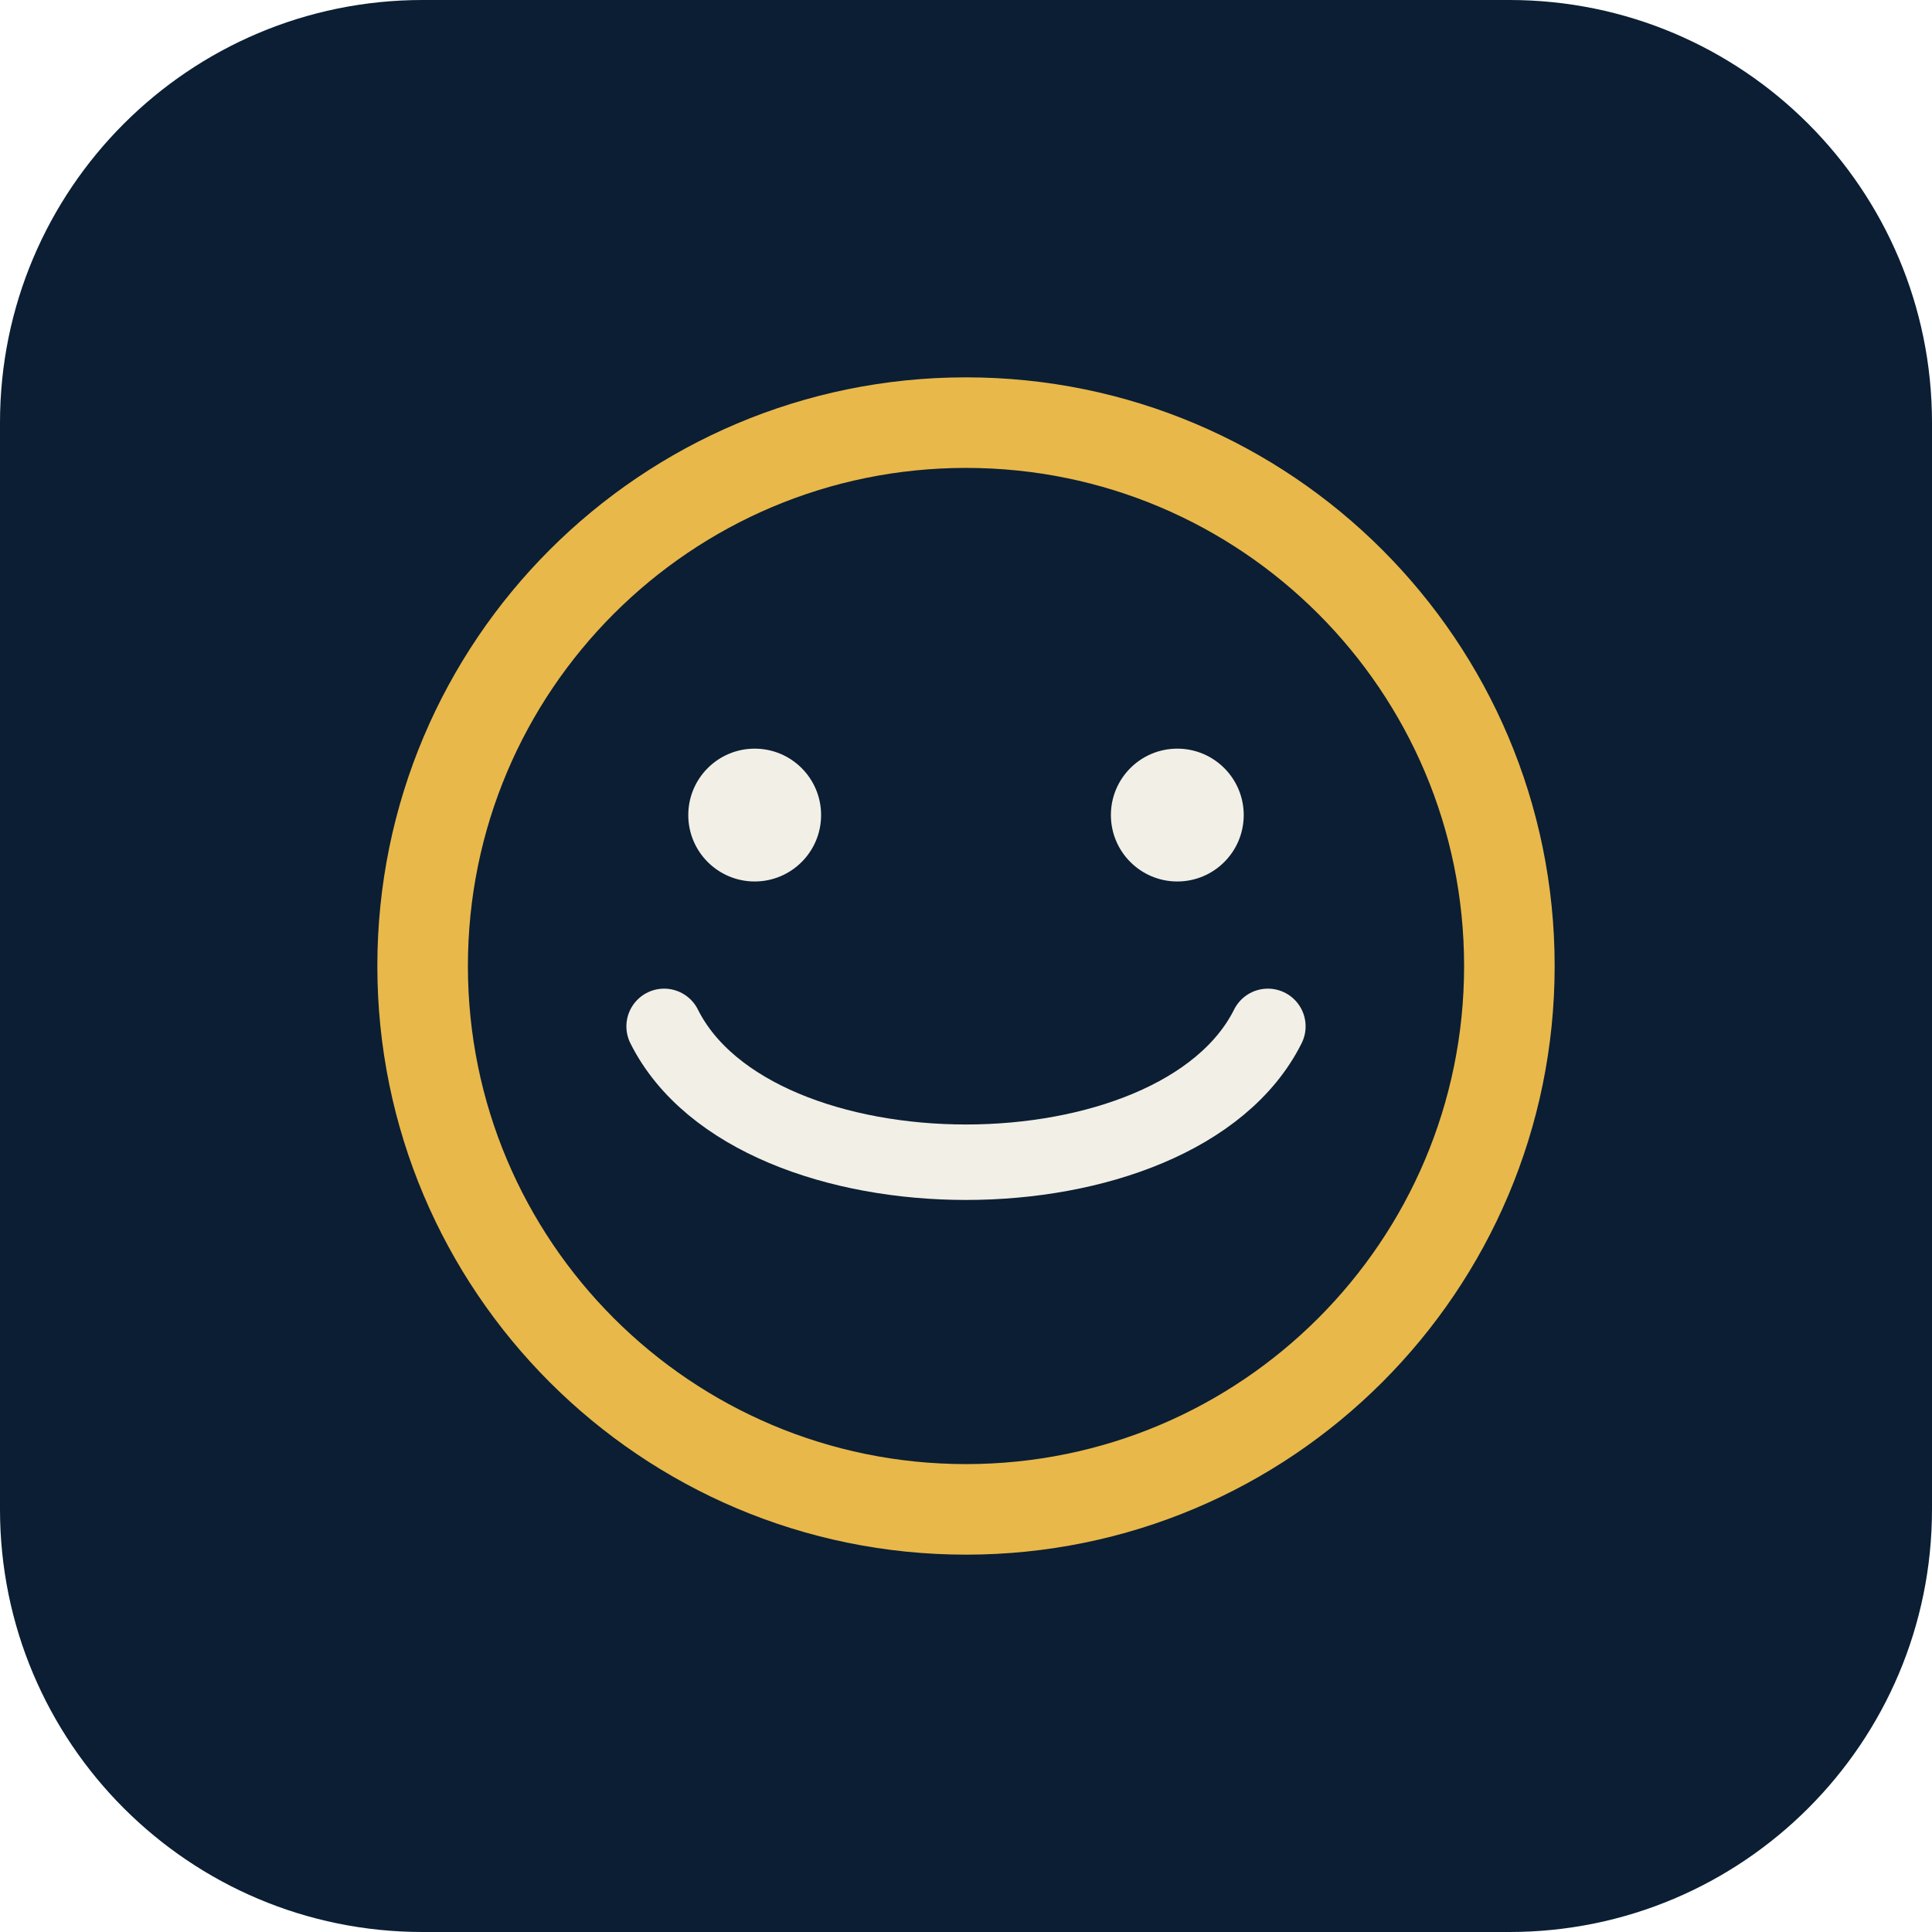
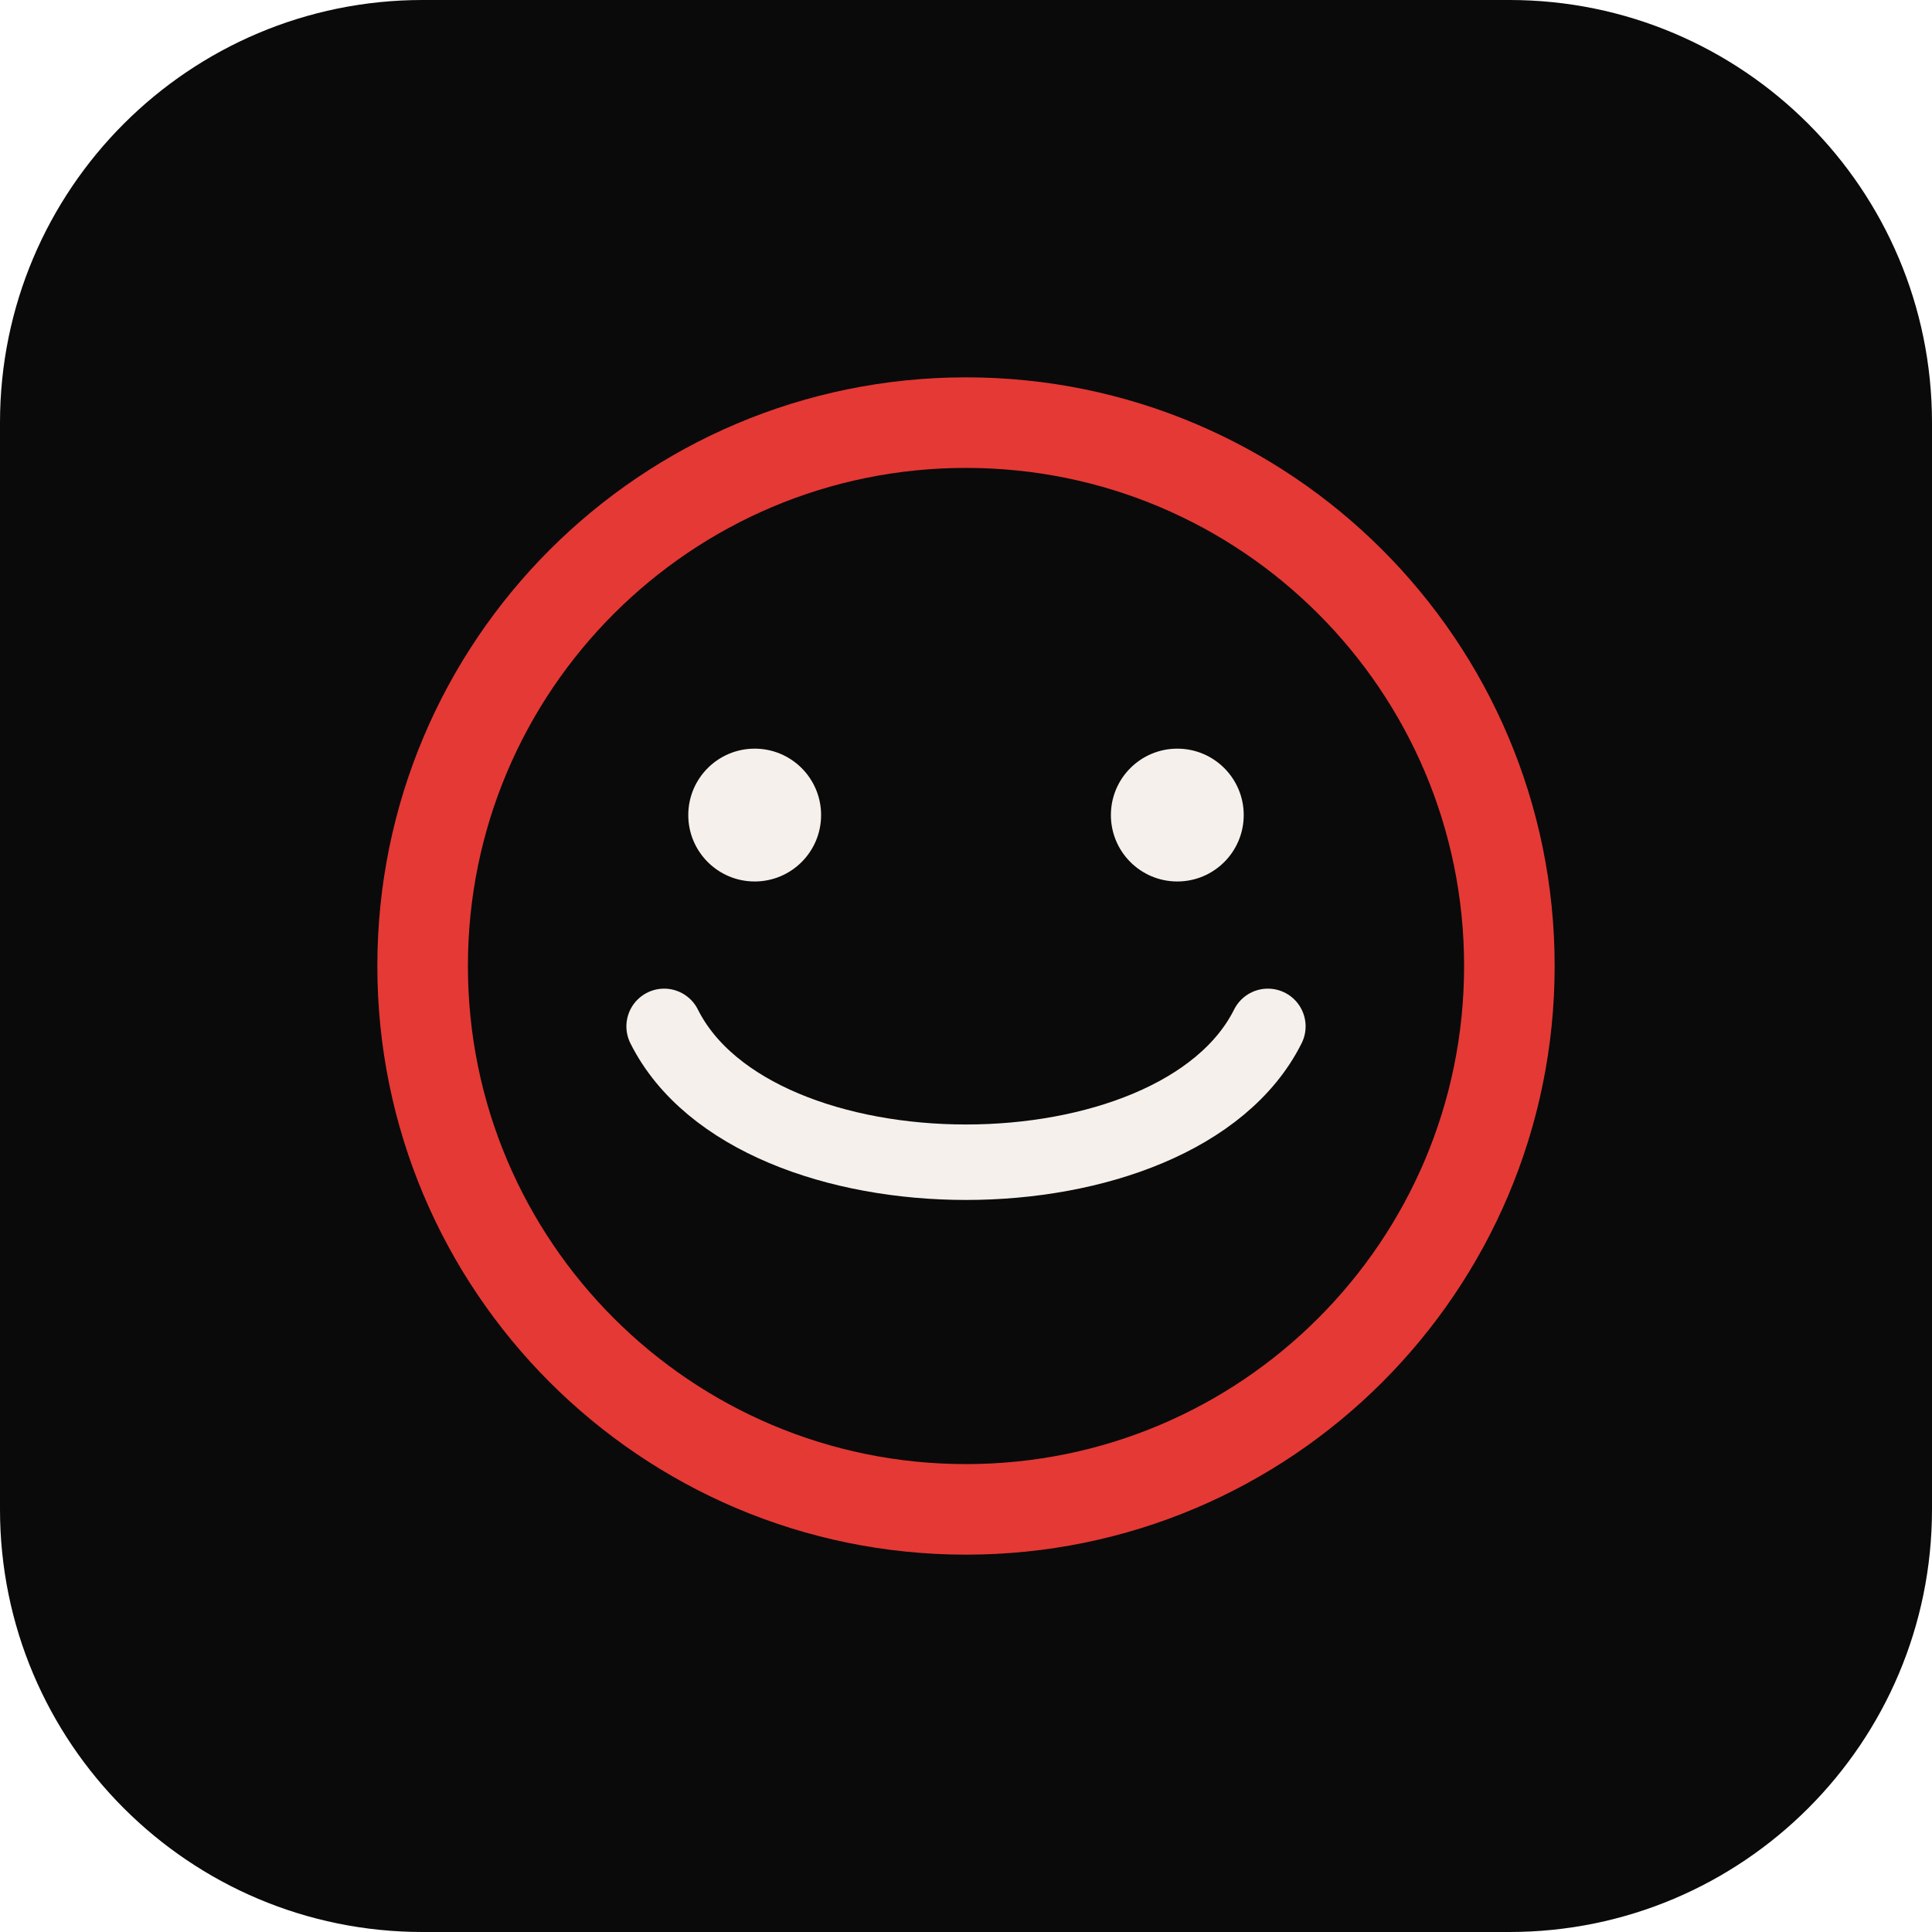
<svg xmlns="http://www.w3.org/2000/svg" viewBox="0 0 64 64" fill="none">
-   <rect width="64" height="64" rx="14" fill="#0b1e33" />
-   <circle cx="32" cy="32" r="18" stroke="#e8b84a" stroke-width="3" />
-   <path d="M22 34c3 6 17 6 20 0" stroke="#f2efe6" stroke-width="2.5" stroke-linecap="round" />
-   <circle cx="25" cy="27" r="2.2" fill="#f2efe6" />
-   <circle cx="39" cy="27" r="2.2" fill="#f2efe6" />
+   <rect width="64" height="64" rx="14" fill="#0a0a0a" />
+   <circle cx="32" cy="32" r="18" stroke="#e53935" stroke-width="3" />
+   <path d="M22 34c3 6 17 6 20 0" stroke="#f5f0eb" stroke-width="2.5" stroke-linecap="round" />
+   <circle cx="25" cy="27" r="2.2" fill="#f5f0eb" />
+   <circle cx="39" cy="27" r="2.2" fill="#f5f0eb" />
</svg>
